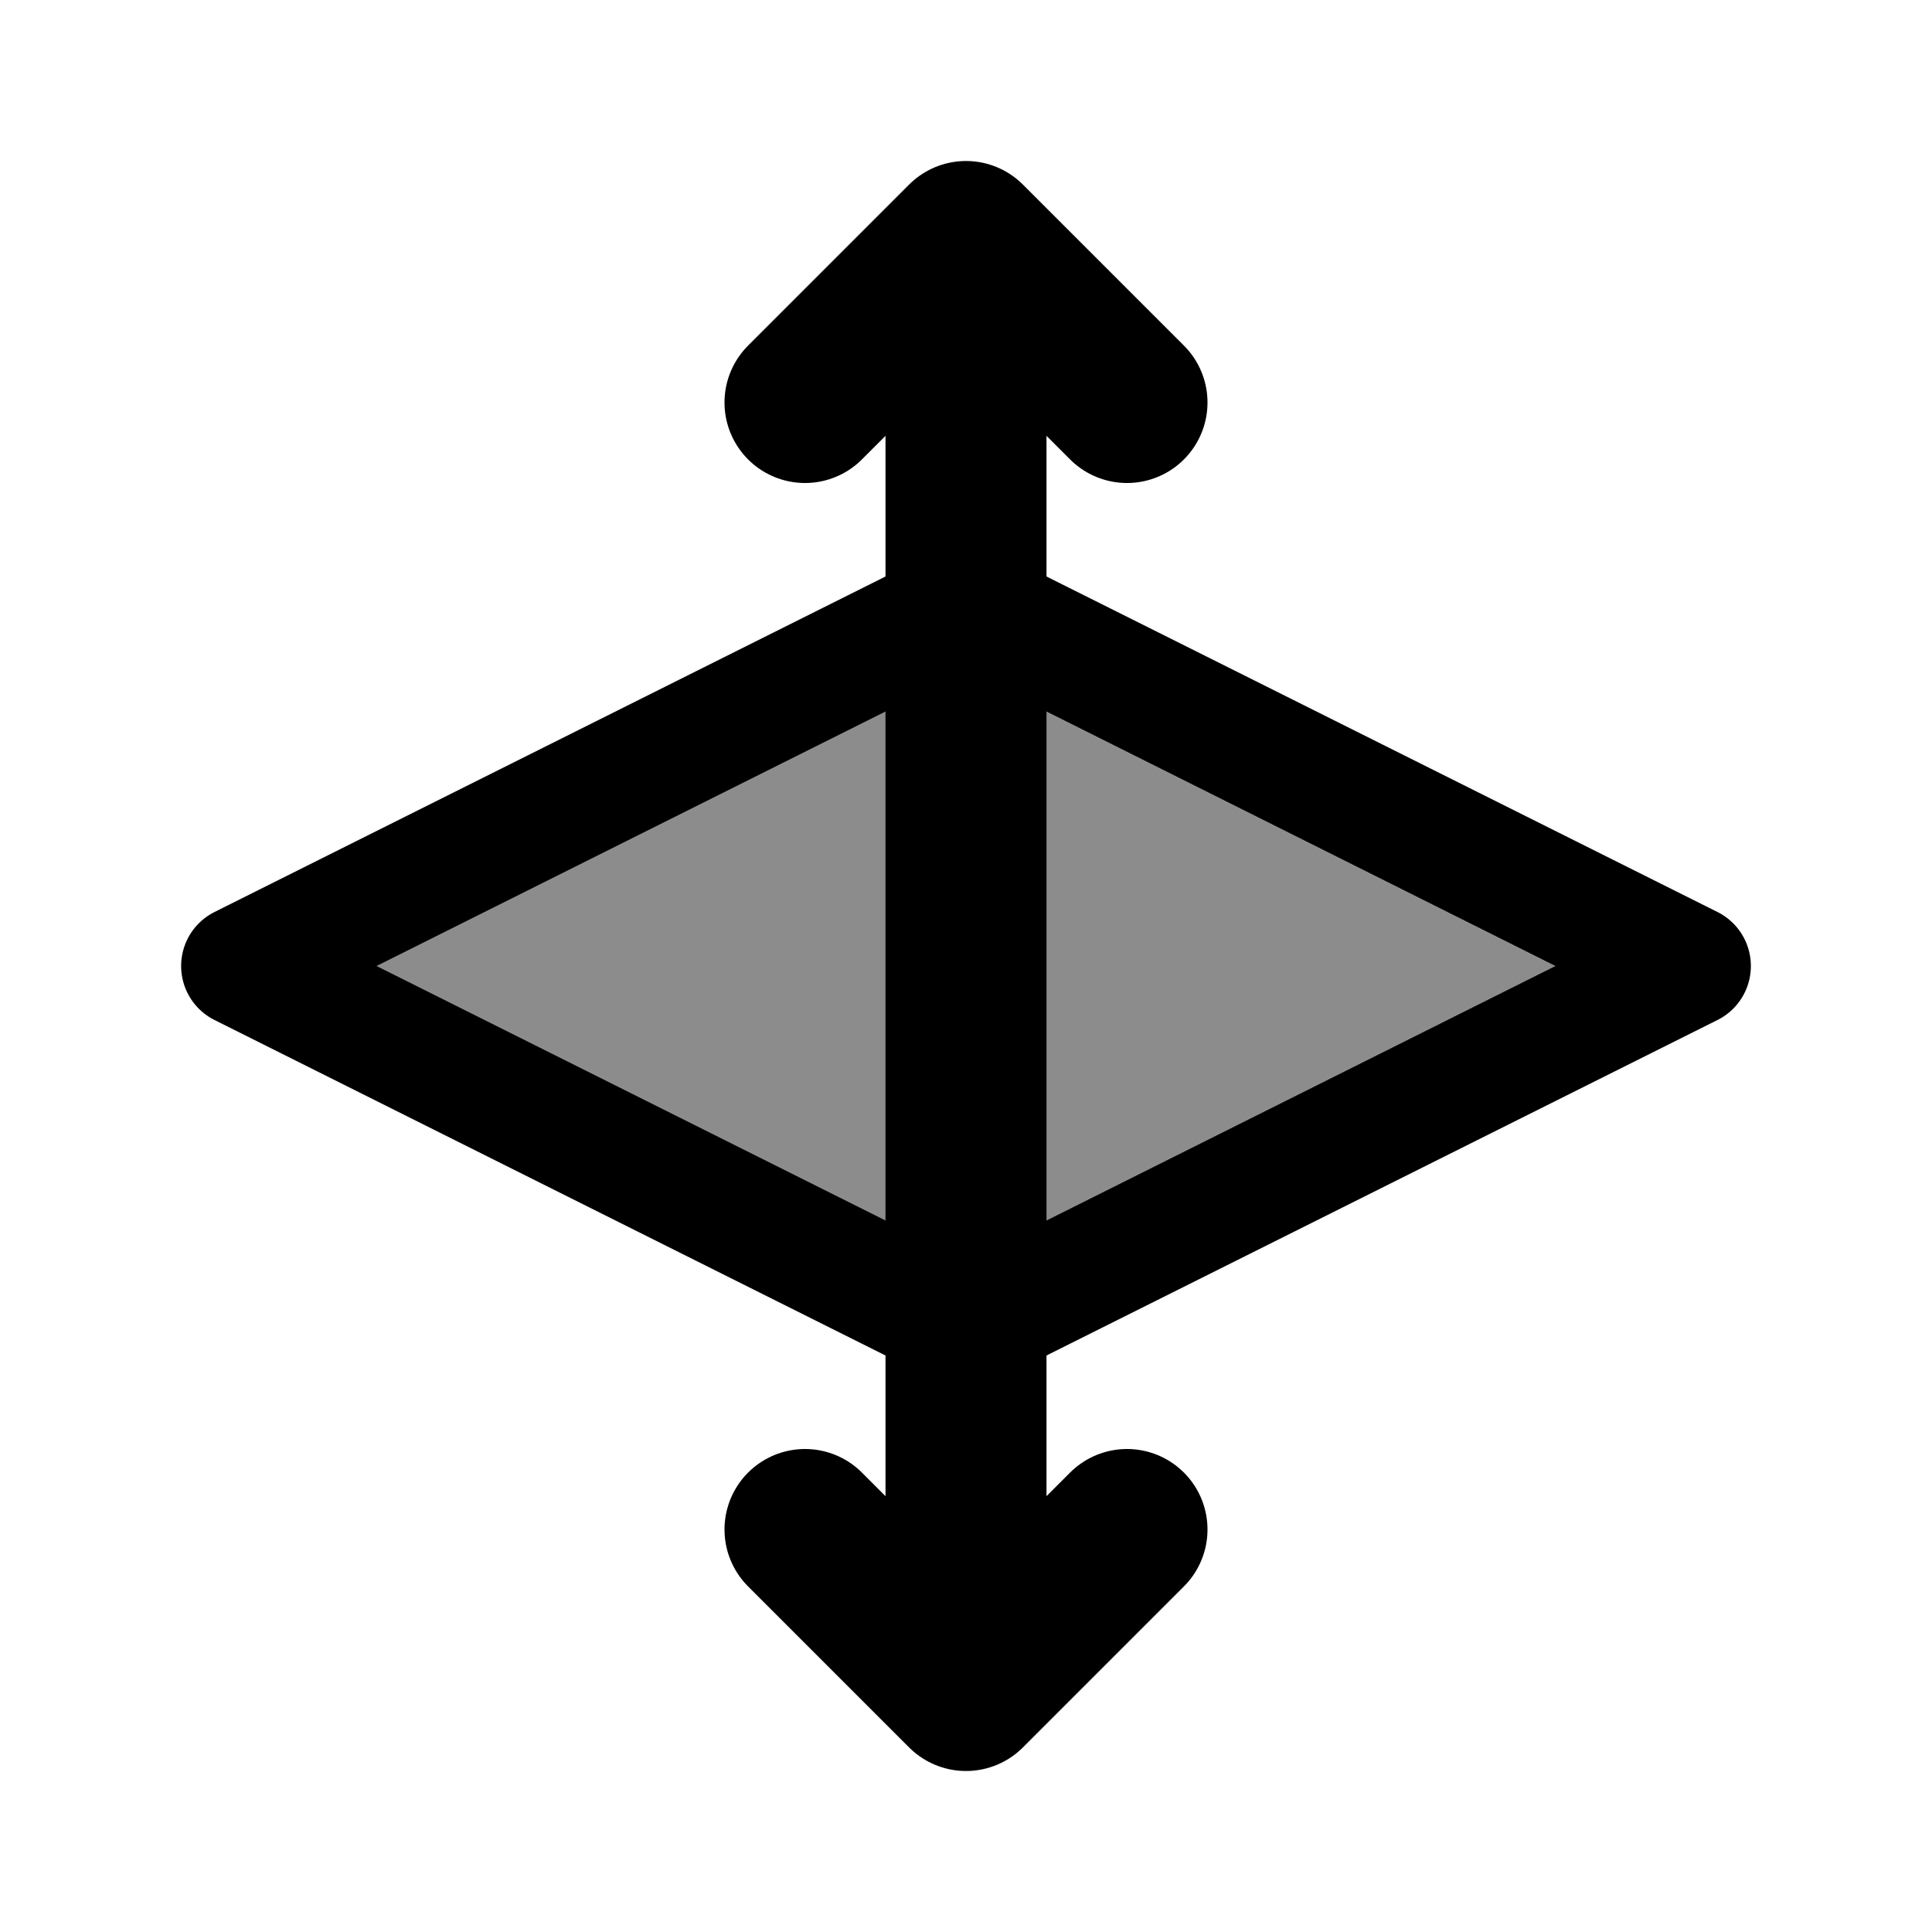
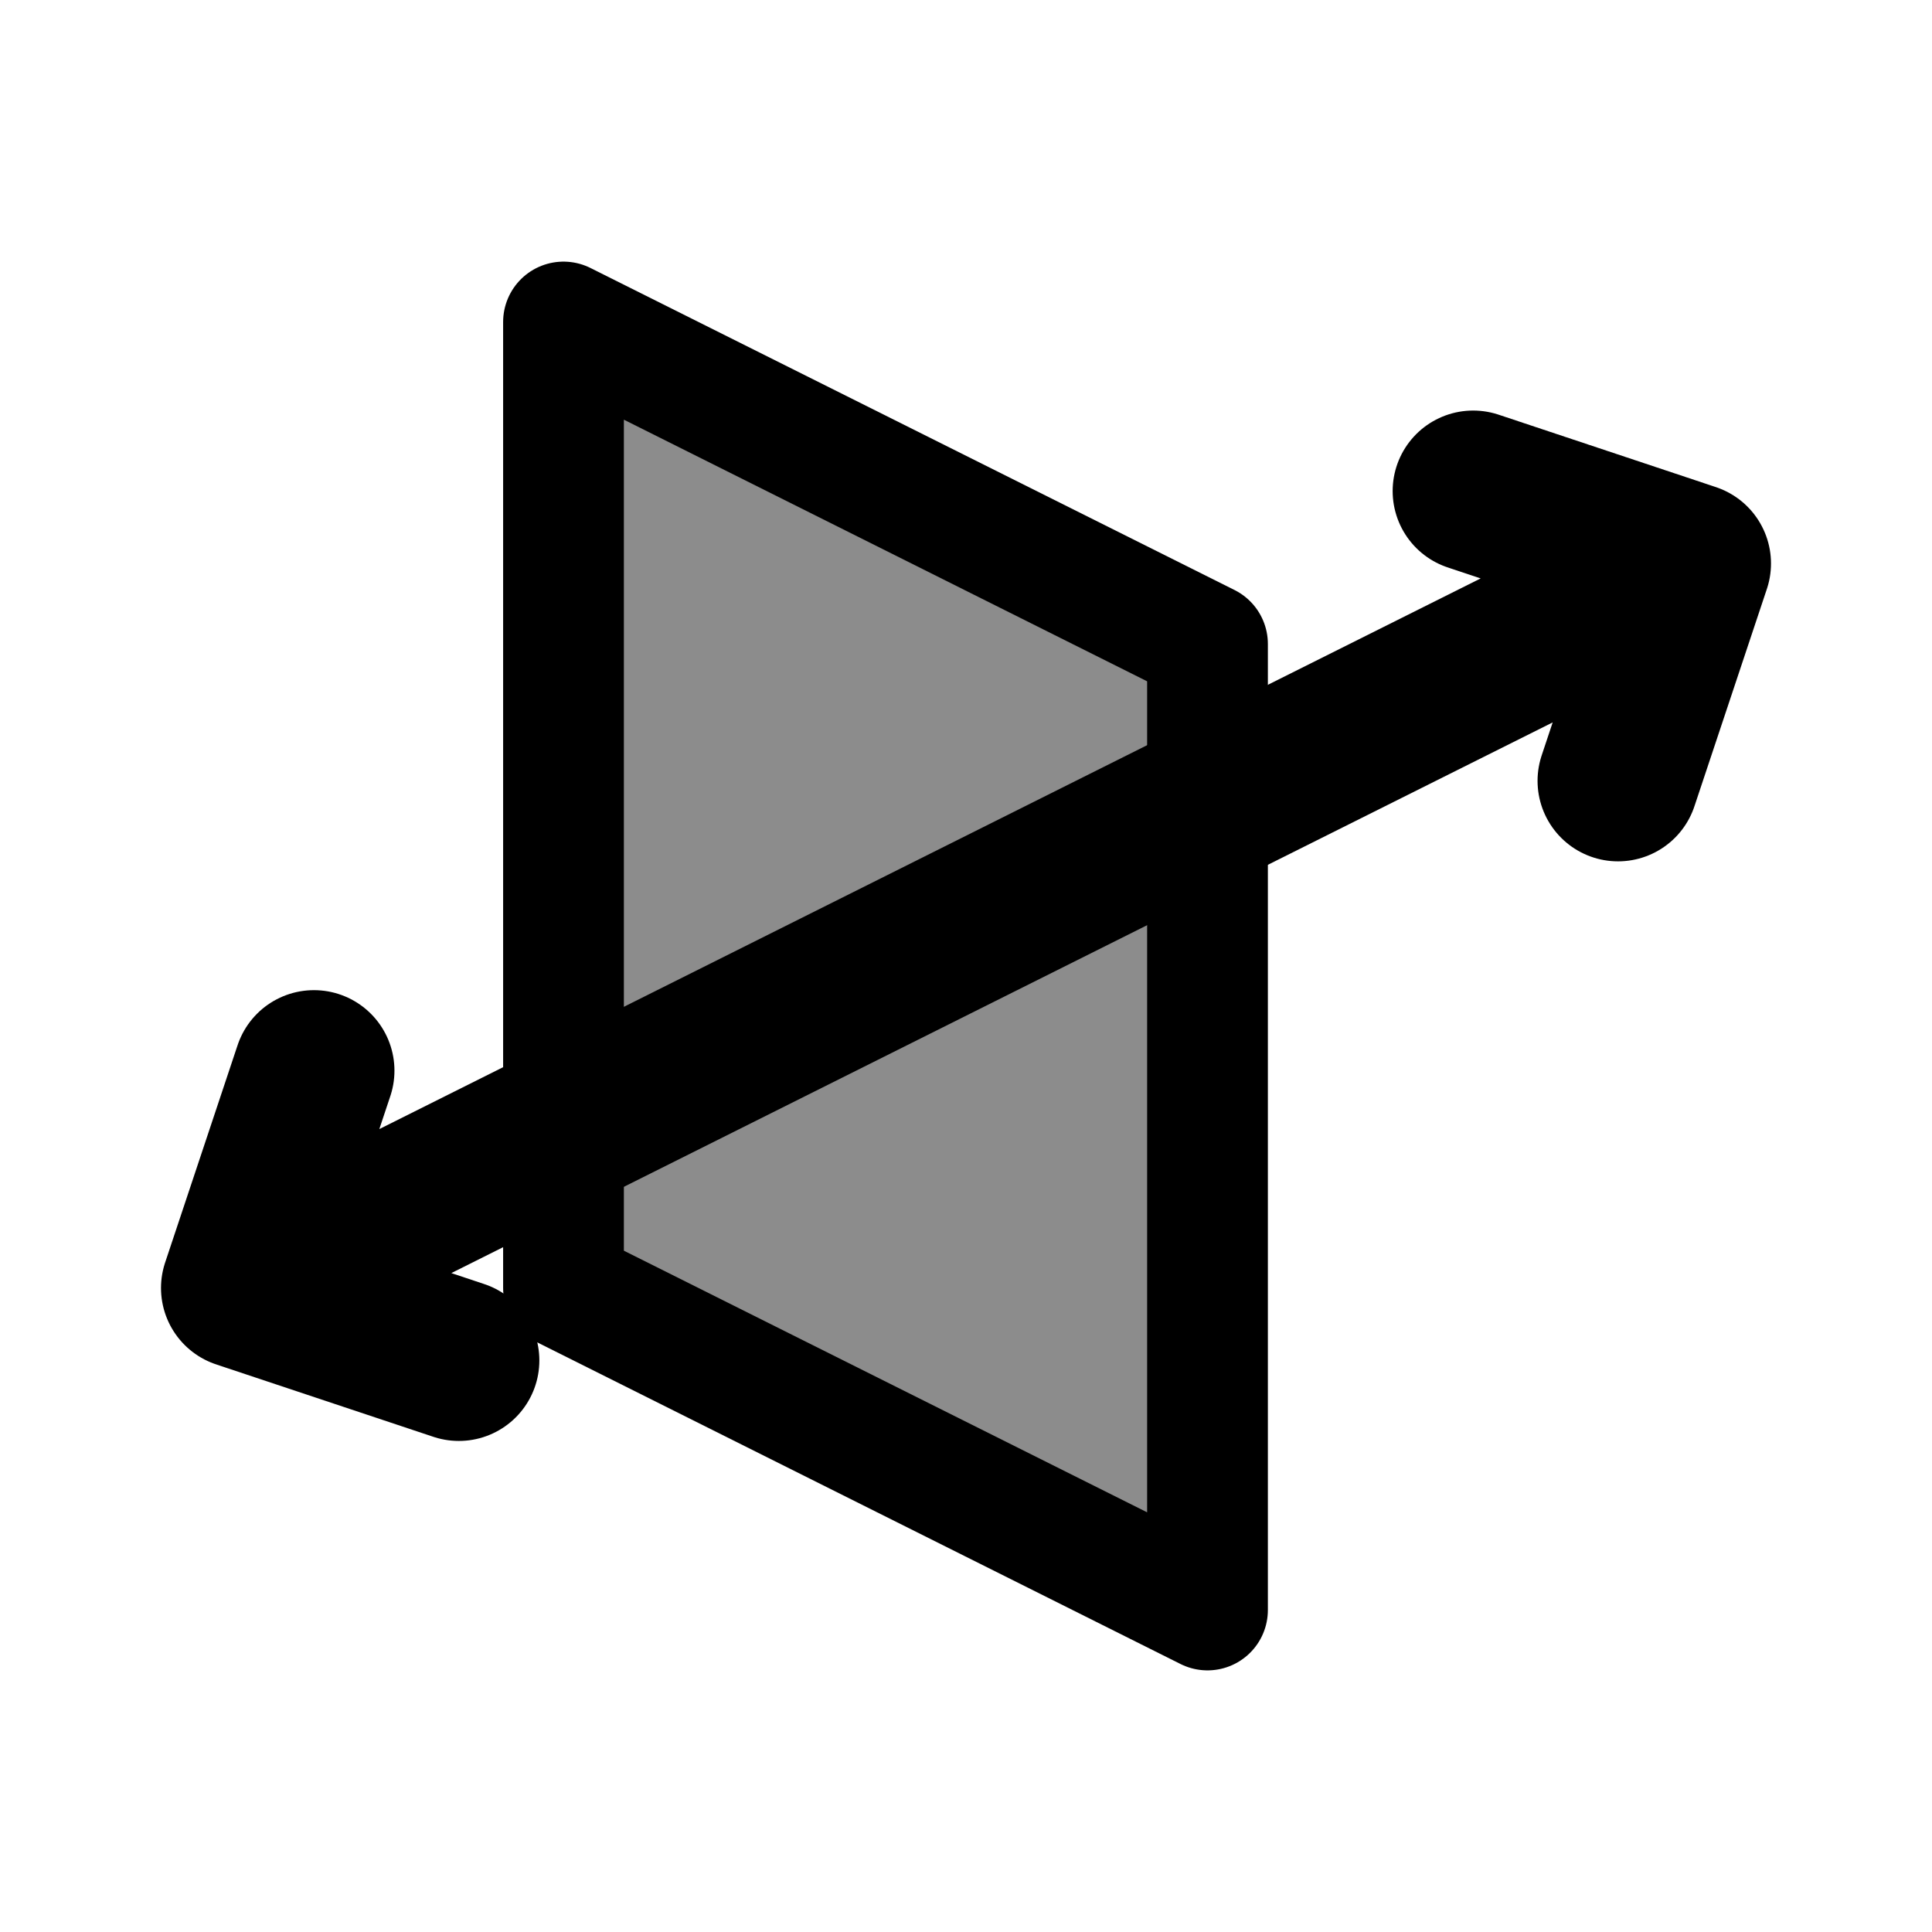
<svg xmlns="http://www.w3.org/2000/svg" width="24" height="24" viewBox="0 0 24 24" fill="none" stroke="currentColor" stroke-width="2" stroke-linecap="round" stroke-linejoin="round">
-   <path d="M3 12 12 7.5 21 12l-9 4.5Z" fill="currentColor" fill-opacity=".45" stroke="none" />
-   <path d="M3 12 12 7.5 21 12l-9 4.5Z" stroke-width="1.5" />
-   <path d="M12 3v18m-2-2 2 2 2-2M10 5l2-2 2 2" />
+   <path d="m7 4 8 4v12l-8-4Z" fill="currentColor" fill-opacity=".45" stroke="none" />
+   <path d="m7 4 8 4v12l-8-4Z" stroke-width="1.5" />
+   <path d="m3 16 18-9M3.9 13.3 3 16l2.7.9M18.3 6.1l2.7.9-.9 2.7" />
</svg>
